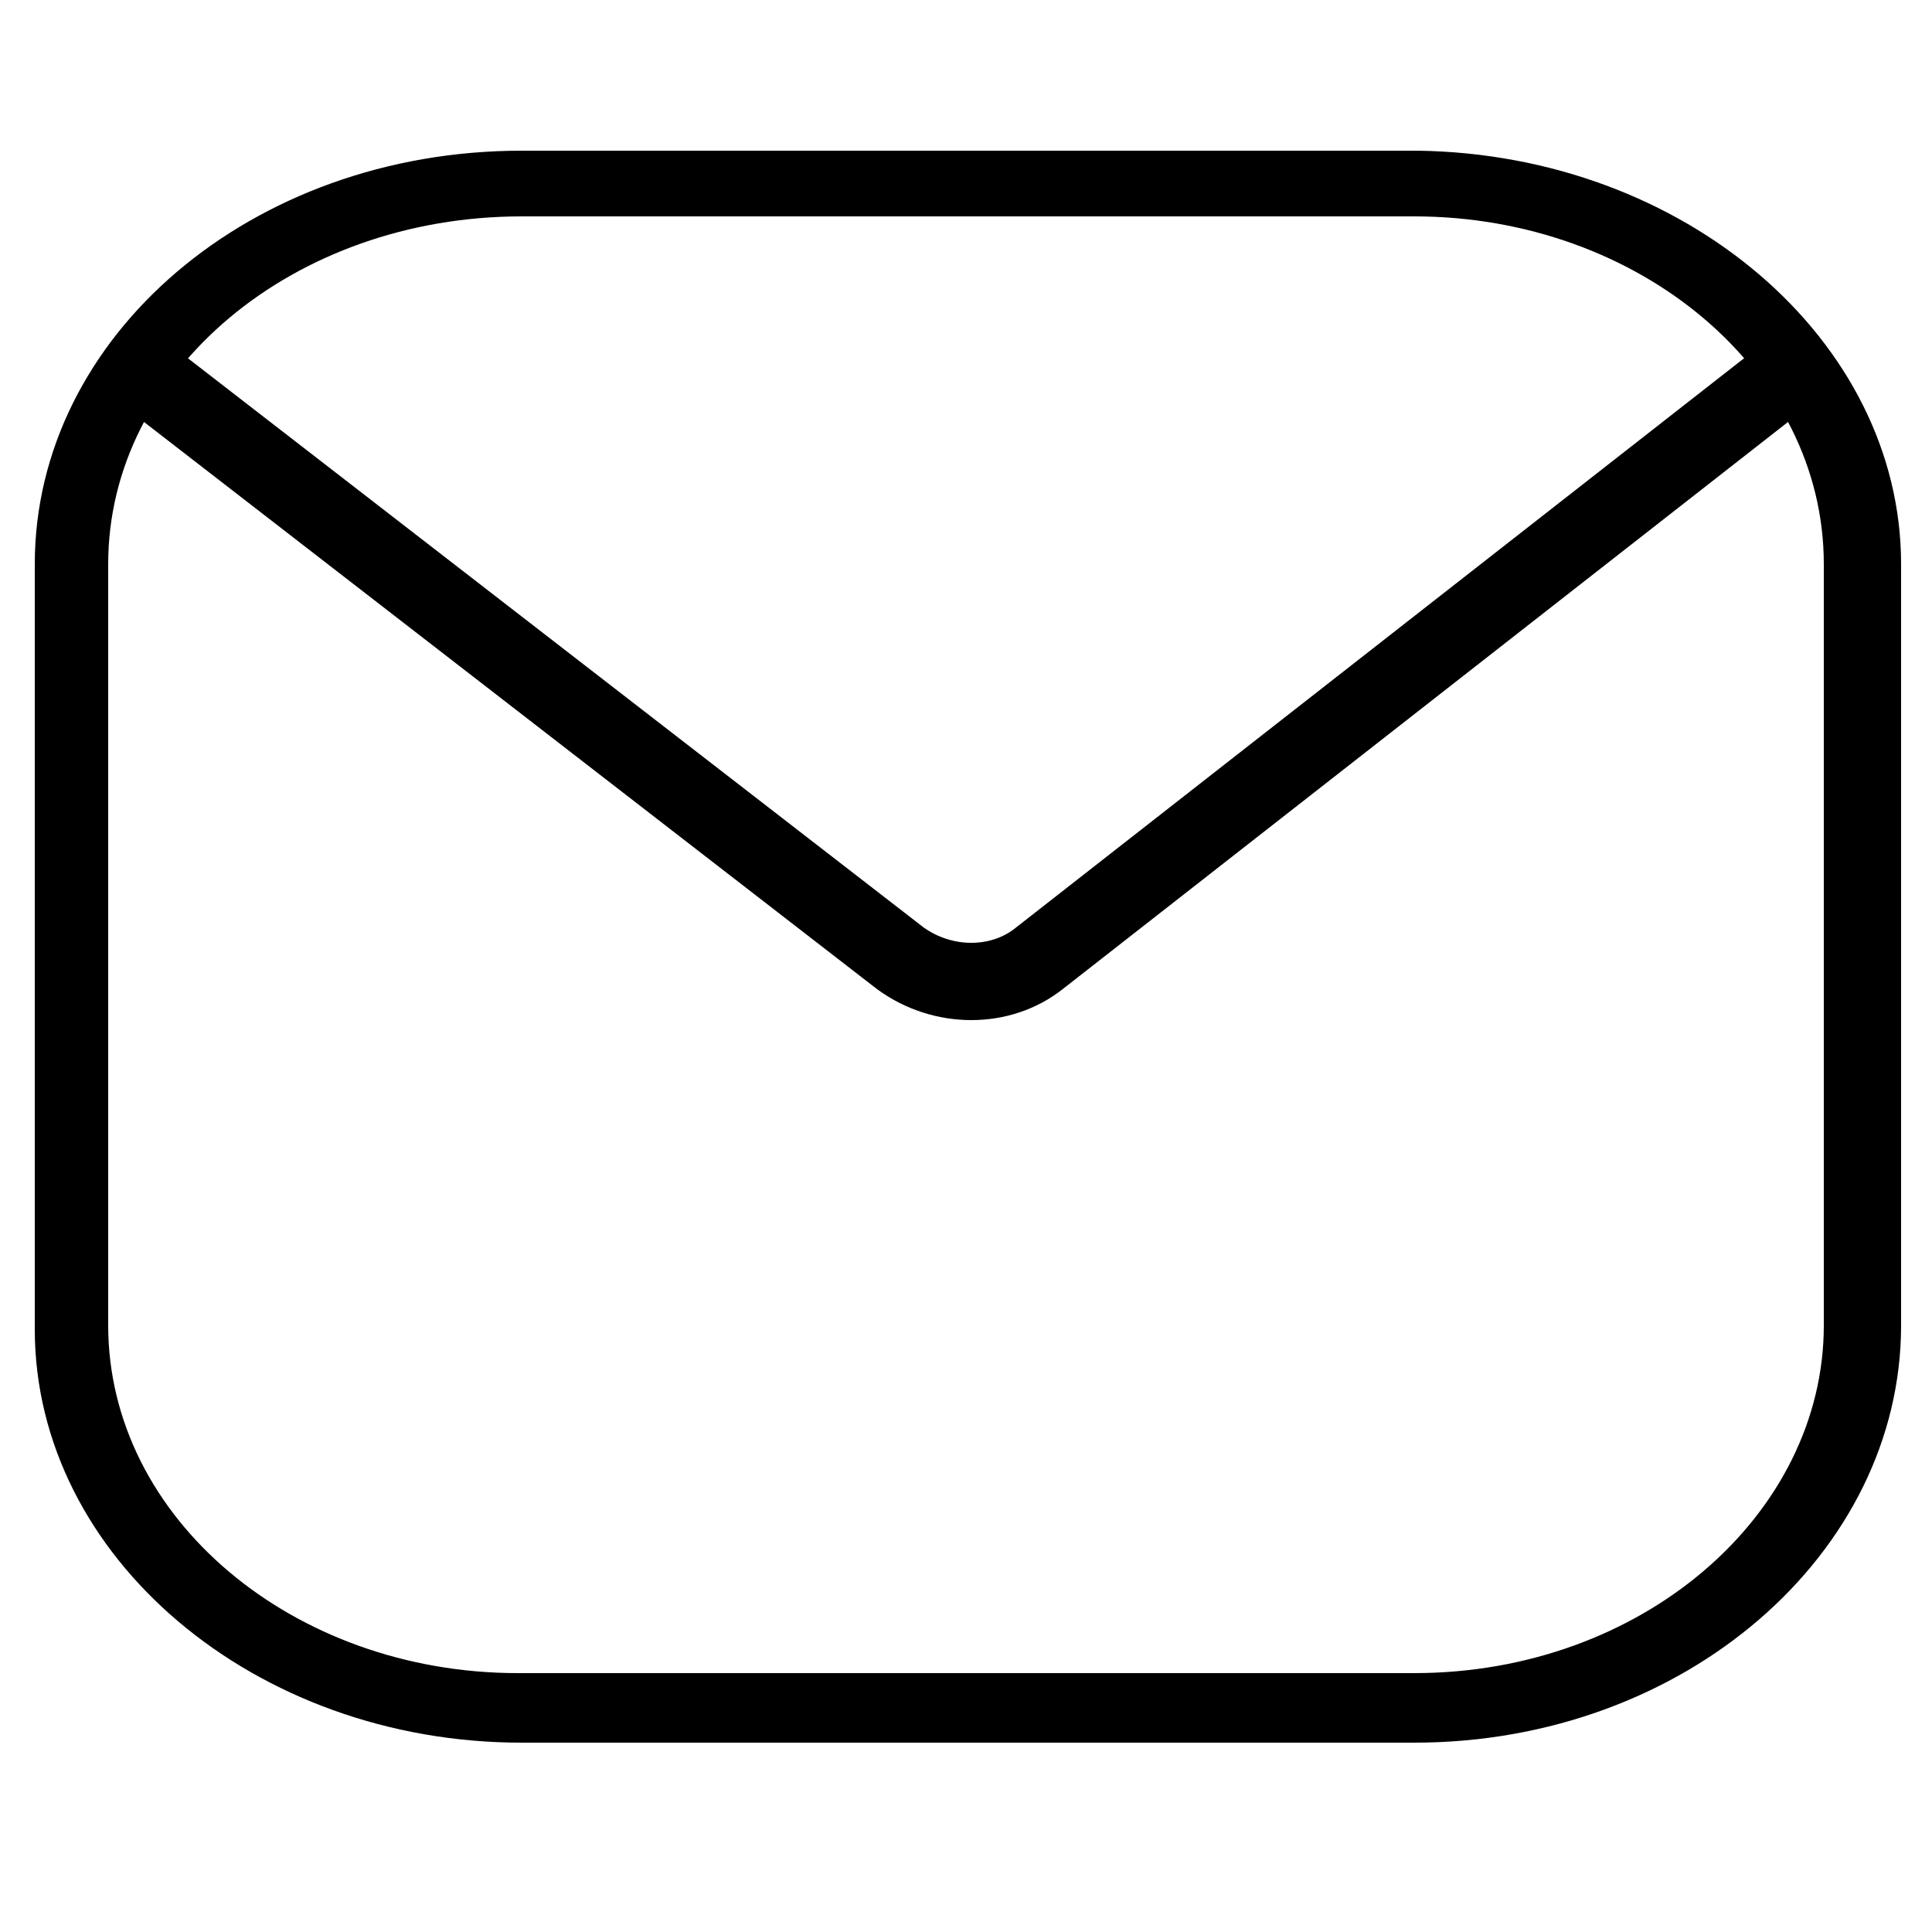
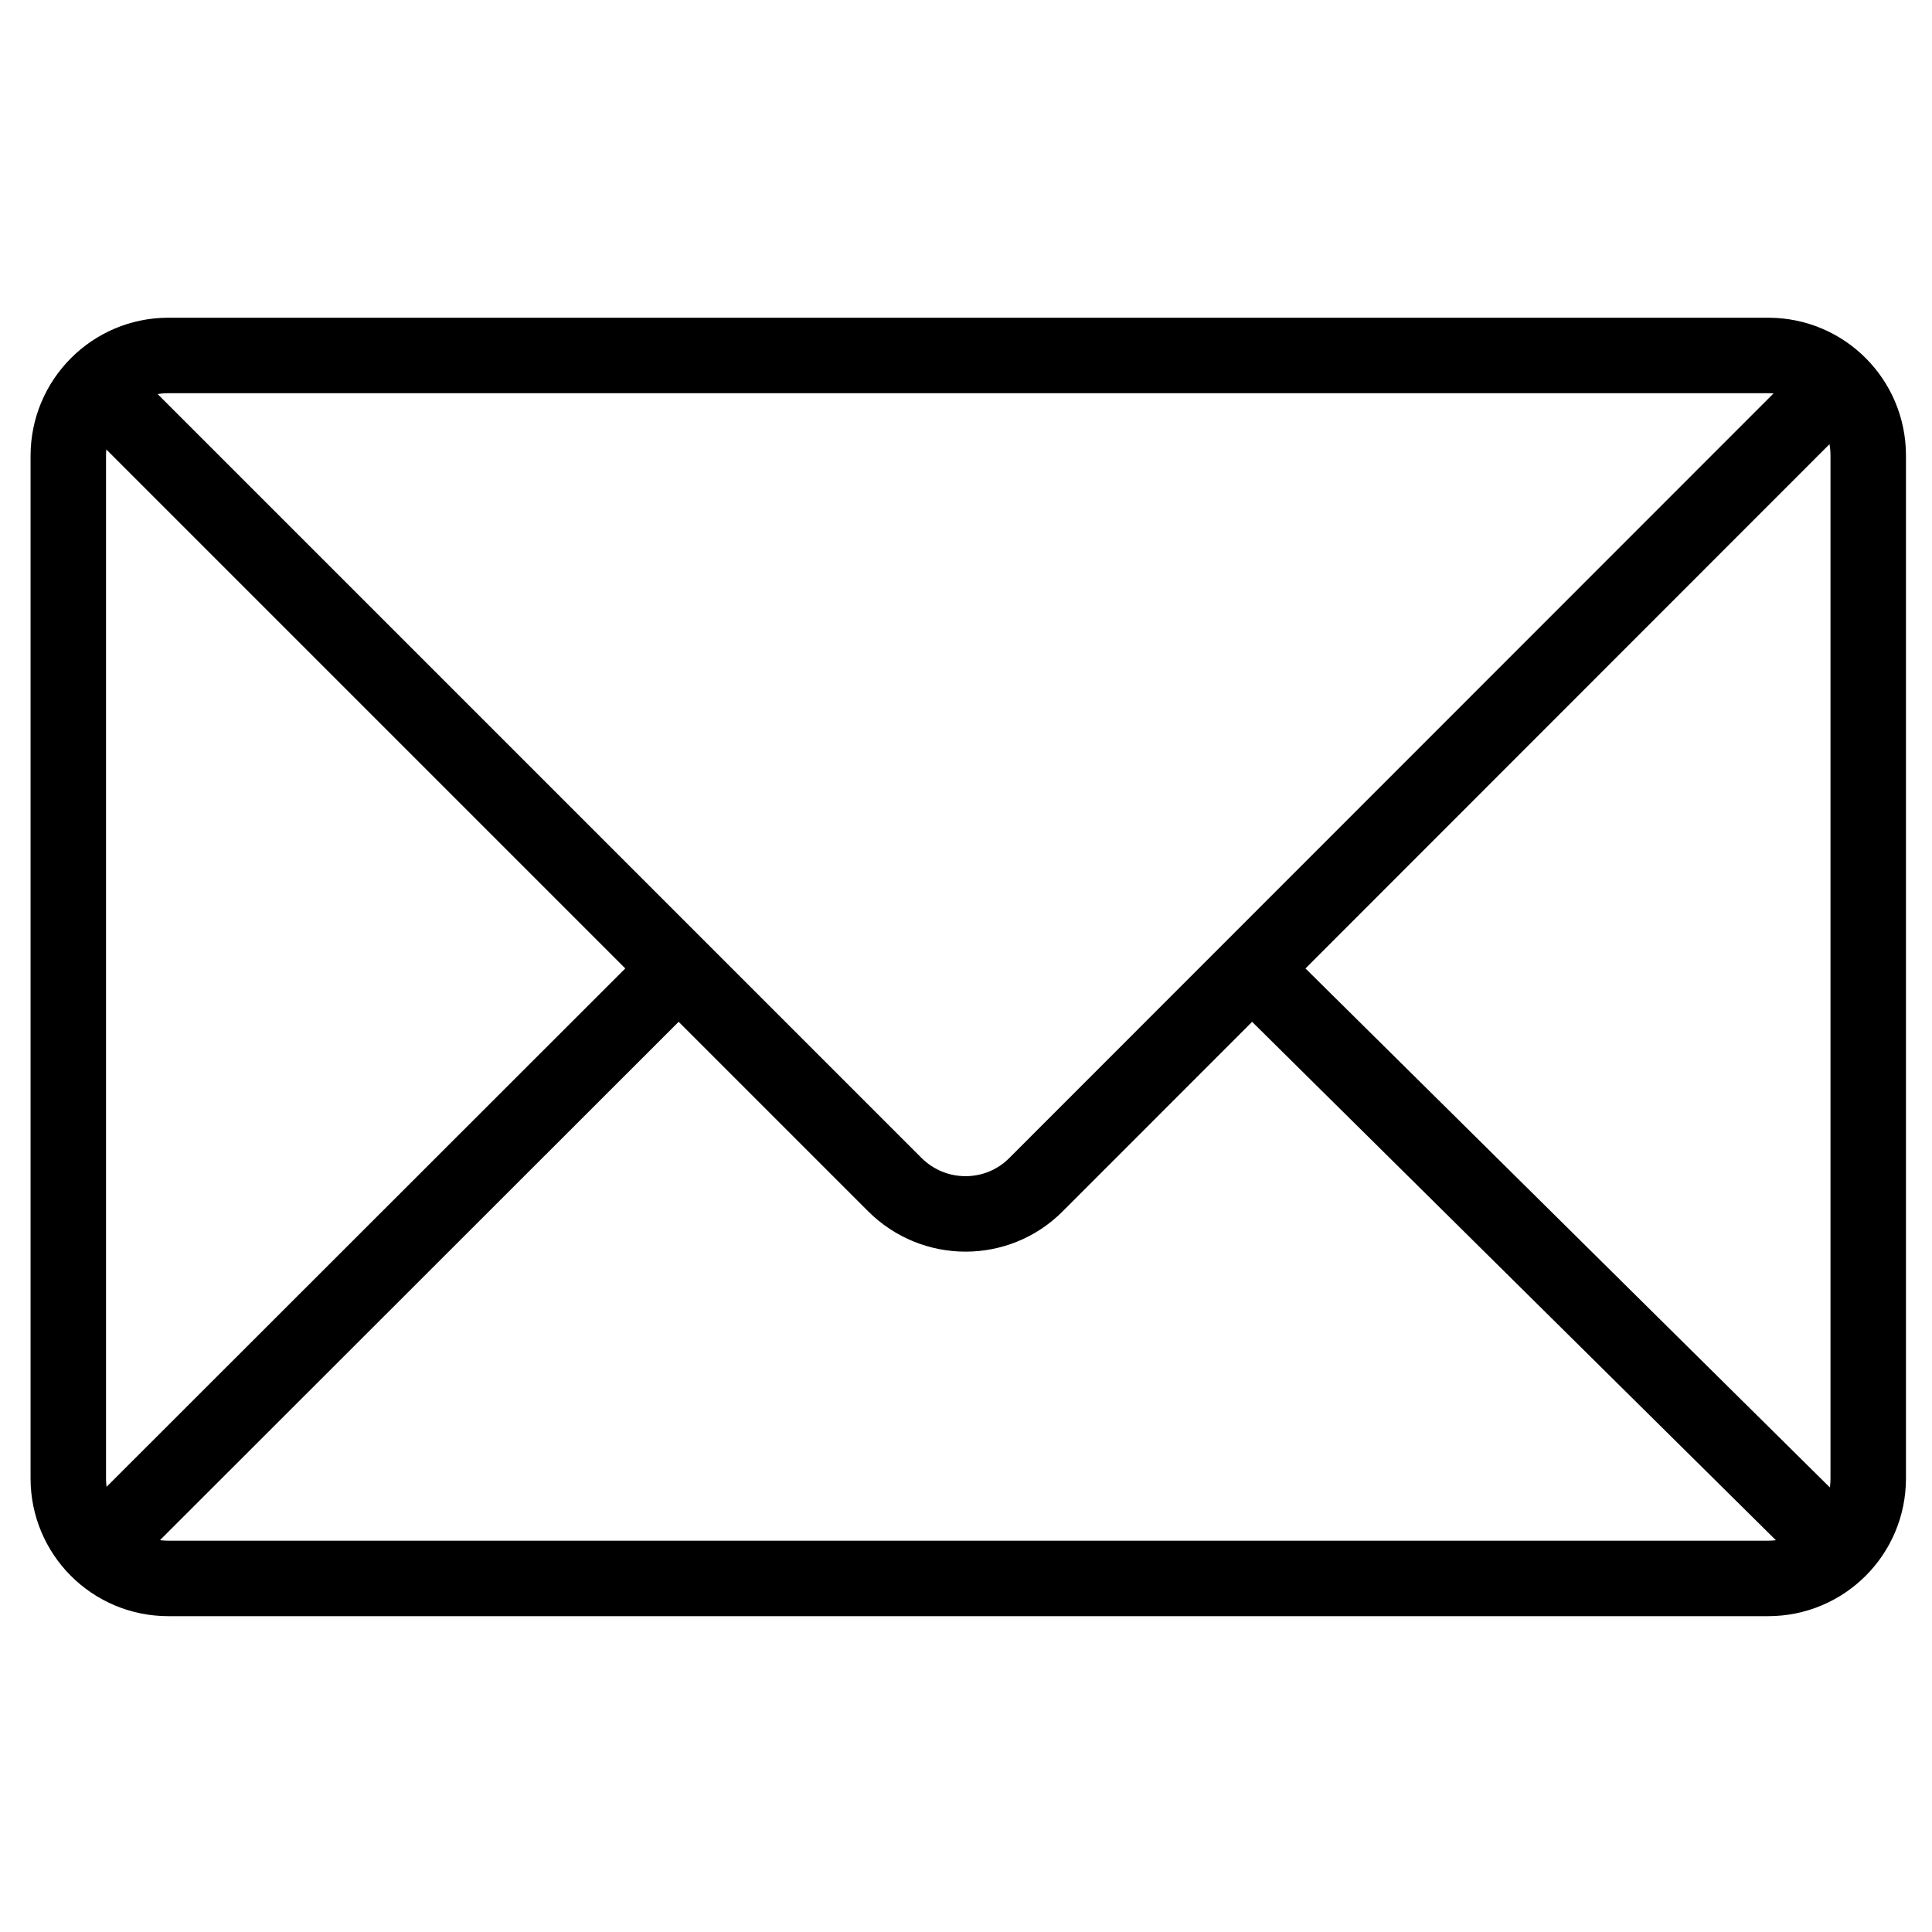
- <svg xmlns="http://www.w3.org/2000/svg" version="1.1" id="Layer_1" x="0px" y="0px" viewBox="0 0 50 50" style="enable-background:new 0 0 50 50;" xml:space="preserve">
-   <style type="text/css">
- 	.st0{fill:none;stroke:#000000;stroke-width:2;stroke-linecap:round;stroke-linejoin:round;stroke-miterlimit:10;}
- 	.st1{fill:none;stroke:#000000;stroke-miterlimit:10;}
- </style>
-   <path d="M36.6,45.1H13.5c-6.9,0-12.6-4.8-12.6-10.7V14.6c0-5.9,5.6-10.7,12.6-10.7h23.2C43.6,4,49.2,8.8,49.2,14.6v19.7  C49.2,40.2,43.6,45.1,36.6,45.1z M13.5,5.6c-5.9,0-10.7,4-10.7,9v19.7c0,5,4.8,9,10.6,9h23.2c5.9,0,10.6-4.1,10.6-9V14.6  c0-5-4.8-9-10.6-9C36.6,5.6,13.5,5.6,13.5,5.6z" />
-   <path class="st0" d="M4.3,10.1l19,14.7c1.1,0.8,2.6,0.8,3.6,0l18.8-14.7" />
-   <g>
-     <line class="st1" x1="-45.1" y1="36.4" x2="-30.7" y2="19.5" />
-     <line class="st1" x1="-21.5" y1="19.5" x2="-7.1" y2="36.4" />
+ <svg xmlns="http://www.w3.org/2000/svg" viewBox="0 0 512 512" xml:space="preserve">
+   <style>
+     .st0{fill:none;stroke:#000;stroke-width:20;stroke-miterlimit:10}
+   </style>
+   <g id="Layer_2">
+     <path class="st0" d="M44.6 94.2h424c14.7 0 26.5 11.9 26.5 26.5v271.1c0 14.7-11.9 26.5-26.5 26.5h-424c-14.7 0-26.5-11.9-26.5-26.5v-271c0-14.7 11.9-26.6 26.5-26.6z" />
+     <path class="st0" d="m23.3 100.1 213.8 213.8c10.4 10.4 27.2 10.4 37.5 0L488.8 99.6M25.8 410.6l154-153.9M331.8 256.7l155.6 154" />
  </g>
</svg>
